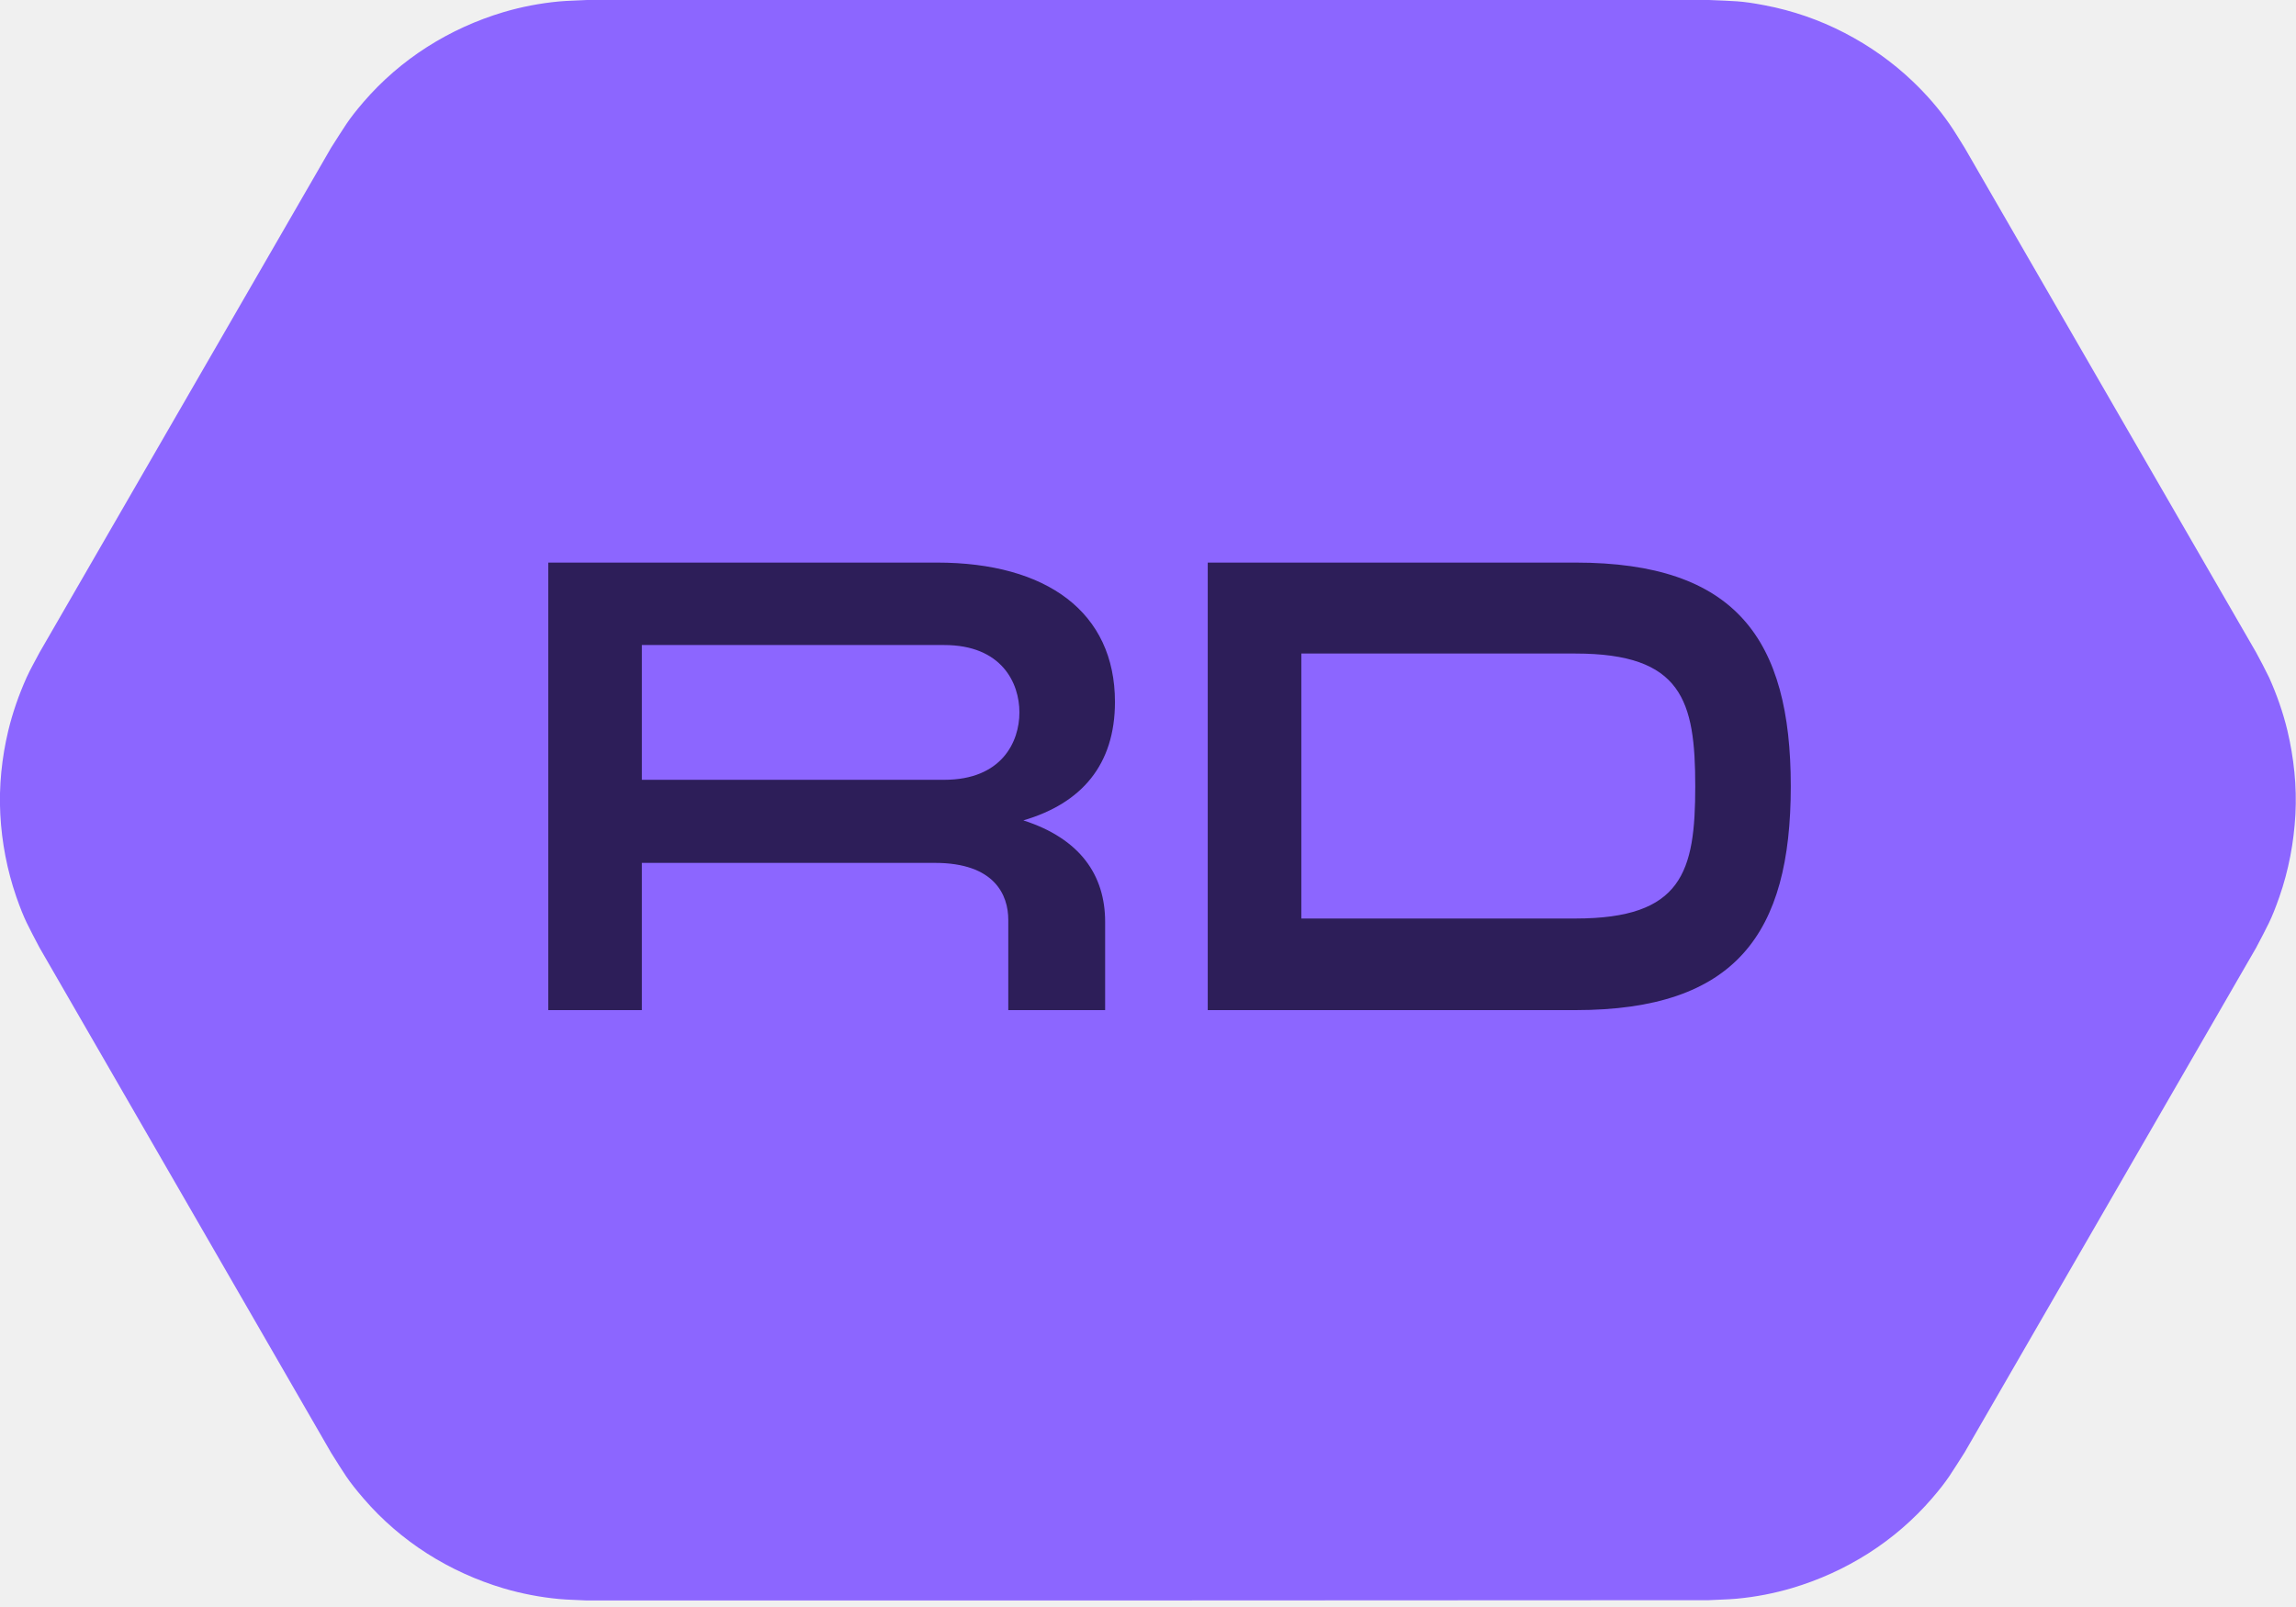
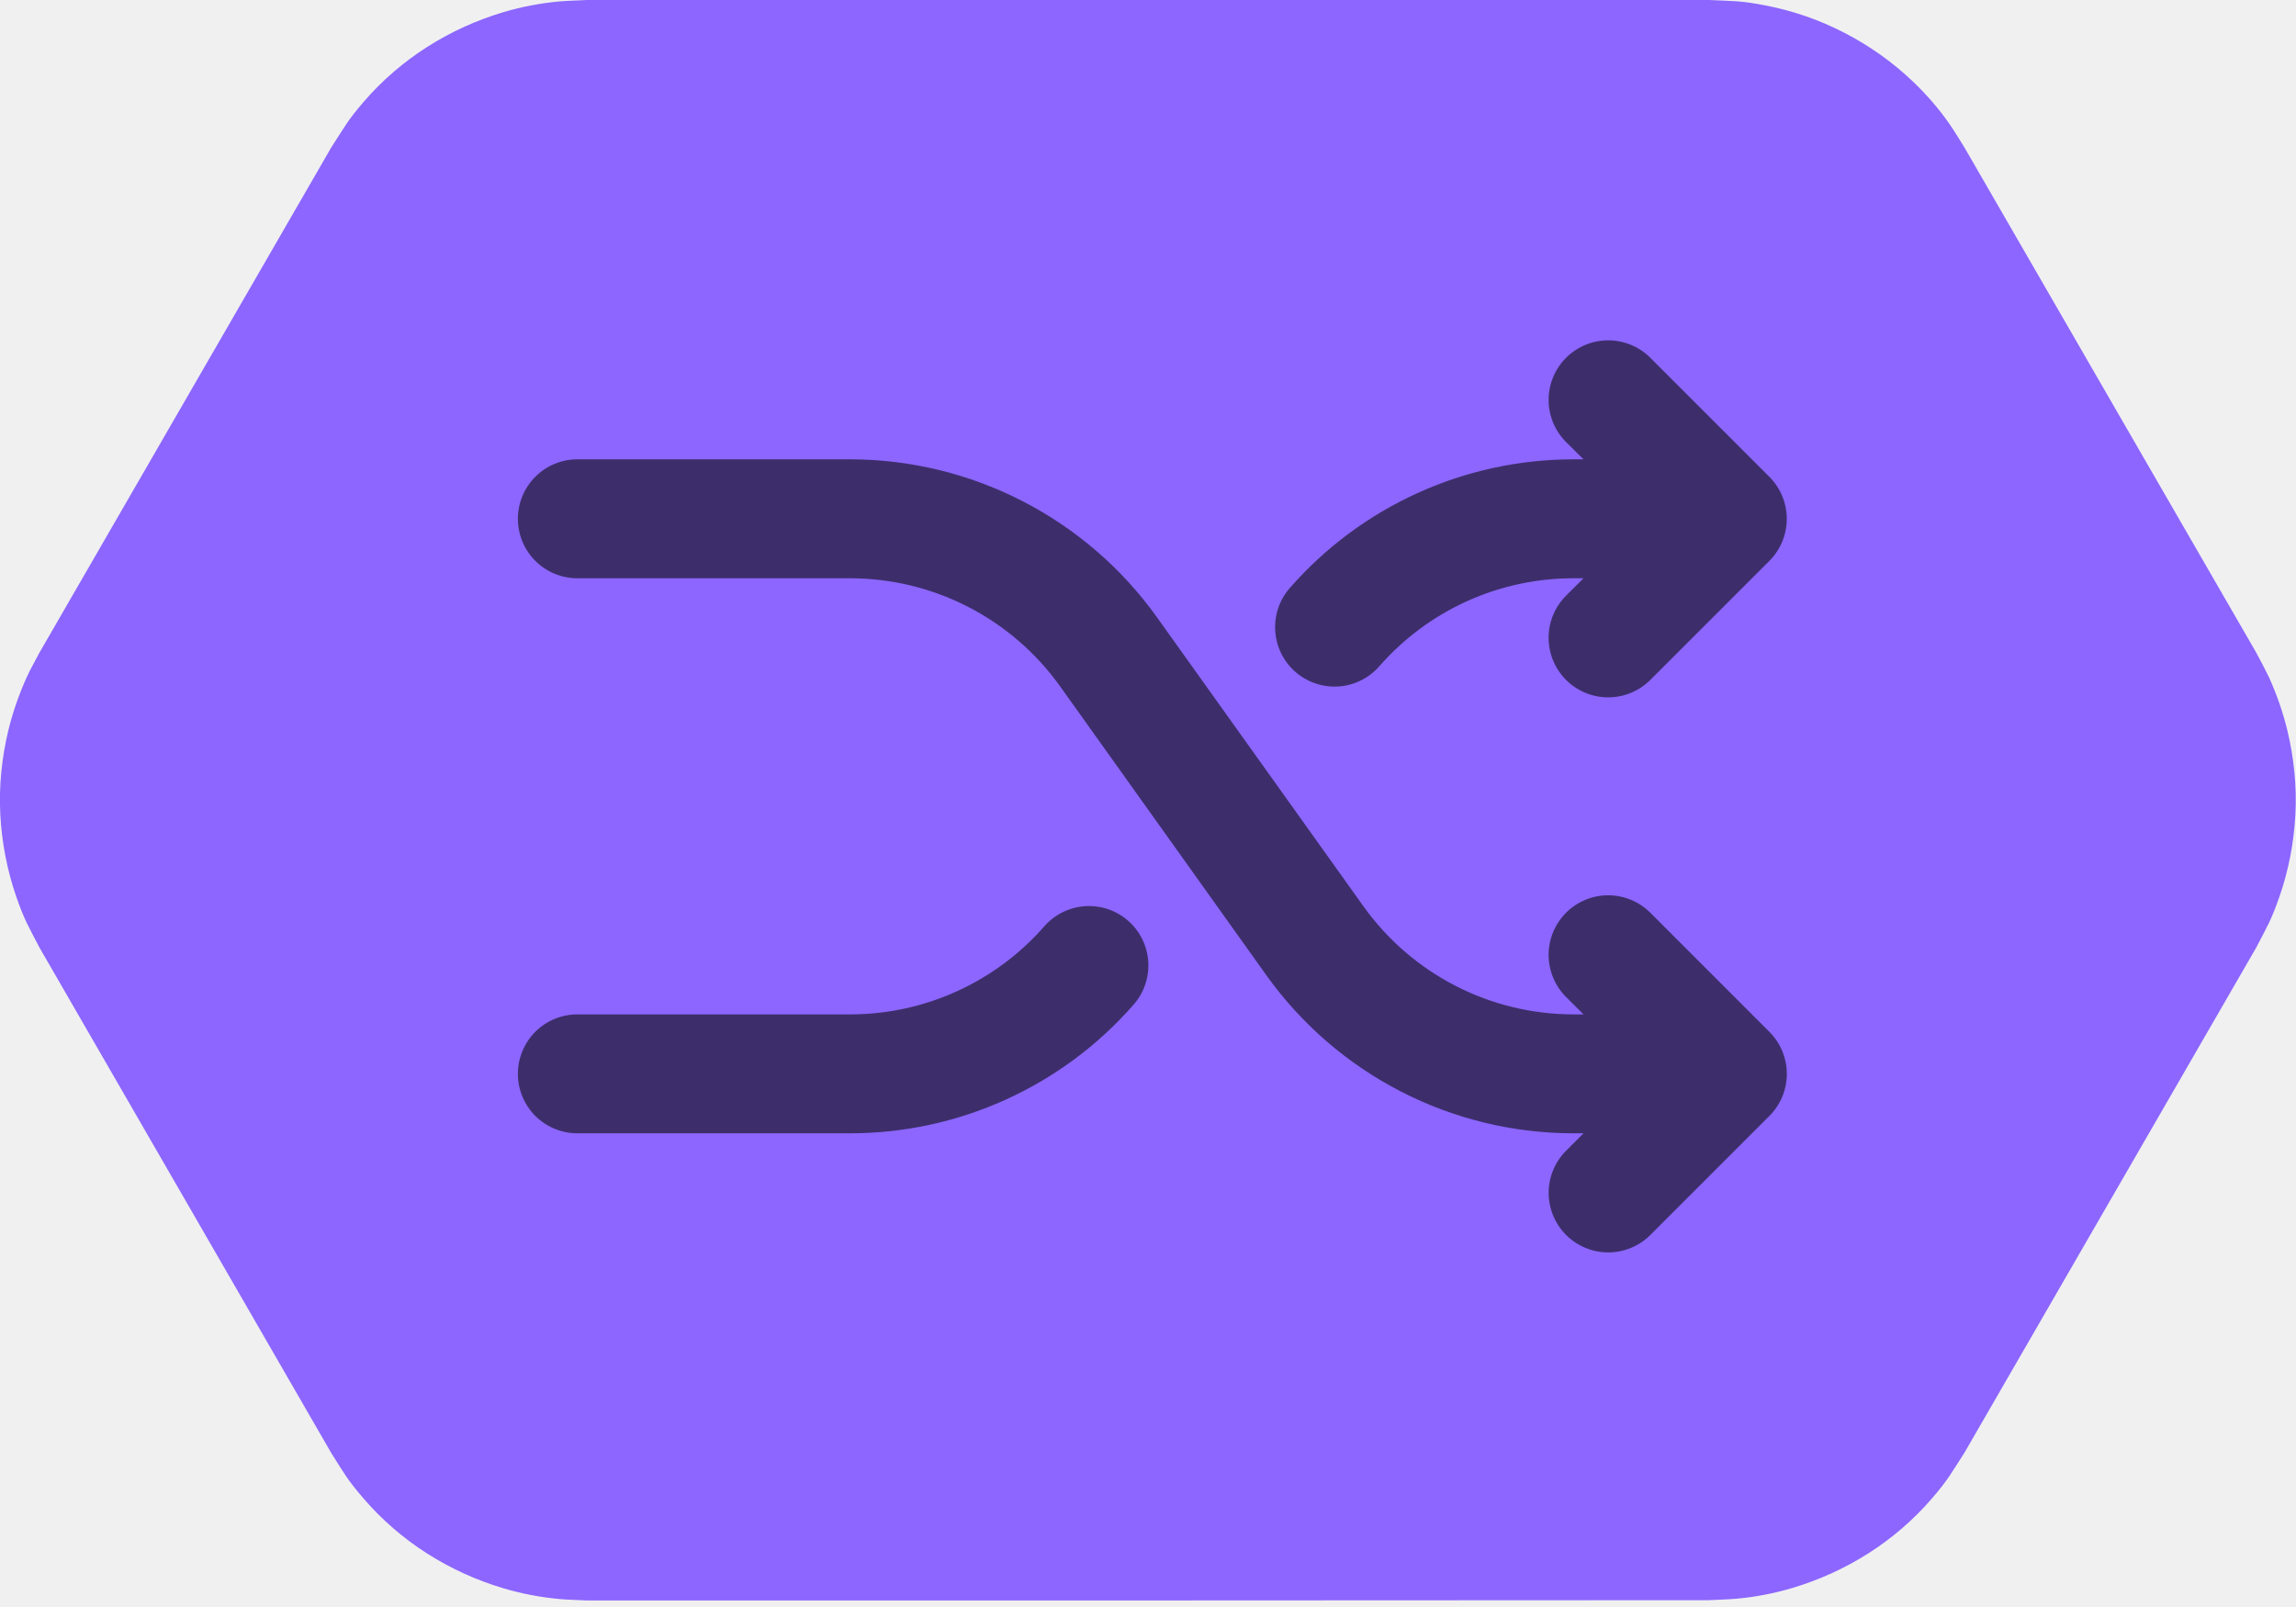
- <svg xmlns="http://www.w3.org/2000/svg" width="100" height="70" viewBox="0 0 100 70" fill="none">
-   <g clip-path="url(#clip0_292_745)">
-     <g clip-path="url(#clip1_292_745)">
-       <path fill-rule="evenodd" clip-rule="evenodd" d="M25.563 69.716C25.151 69.69 24.752 69.69 24.341 69.651C23.53 69.574 22.72 69.42 21.935 69.188C20.764 68.841 19.632 68.326 18.603 67.67C17.574 67.014 16.634 66.204 15.837 65.277C15.129 64.454 15.001 64.197 14.422 63.283L1.724 41.284C1.222 40.319 1.068 40.087 0.708 39.058C0.309 37.9 0.077 36.691 0.013 35.469C-0.051 34.247 0.077 33.012 0.36 31.828C0.553 31.03 0.823 30.259 1.158 29.512C1.325 29.139 1.531 28.792 1.724 28.419L14.422 6.433C15.014 5.519 15.129 5.262 15.837 4.438C16.634 3.512 17.574 2.702 18.603 2.046C19.632 1.389 20.764 0.875 21.935 0.527C22.72 0.296 23.517 0.142 24.341 0.064C24.752 0.026 25.151 0.026 25.563 0H74.437C75.518 0.051 75.801 0.026 76.869 0.232C78.078 0.463 79.236 0.862 80.329 1.428C81.423 1.994 82.426 2.702 83.314 3.551C83.906 4.117 84.446 4.734 84.909 5.403C85.141 5.738 85.347 6.085 85.565 6.433L98.263 28.419C98.456 28.779 98.649 29.139 98.829 29.512C99.164 30.259 99.434 31.03 99.627 31.828C99.91 33.025 100.039 34.247 99.974 35.469C99.91 36.691 99.678 37.913 99.279 39.058C98.919 40.087 98.765 40.319 98.263 41.284L85.565 63.27C84.974 64.184 84.858 64.441 84.15 65.264C83.353 66.191 82.413 67.001 81.384 67.657C80.355 68.313 79.223 68.828 78.052 69.175C77.267 69.407 76.47 69.561 75.647 69.638C75.235 69.677 74.836 69.677 74.424 69.703C58.15 69.716 41.85 69.716 25.563 69.716Z" fill="#8C66FF" />
+ <svg xmlns="http://www.w3.org/2000/svg" width="100" height="70" viewBox="0 15 100 70" fill="none">
+   <g clip-path="url(#clip0_18775_1662)">
+     <g clip-path="url(#clip1_18775_1662)">
+       <path fill-rule="evenodd" clip-rule="evenodd" d="M25.563 84.716C25.151 84.69 24.752 84.69 24.341 84.651C23.53 84.574 22.72 84.42 21.935 84.188C20.764 83.841 19.632 83.326 18.603 82.67C17.574 82.014 16.634 81.204 15.837 80.277C15.129 79.454 15.001 79.197 14.422 78.283L1.724 56.284C1.222 55.319 1.068 55.087 0.708 54.058C0.309 52.9 0.077 51.691 0.013 50.469C-0.051 49.247 0.077 48.012 0.36 46.828C0.553 46.031 0.823 45.259 1.158 44.512C1.325 44.139 1.531 43.792 1.724 43.419L14.422 21.433C15.014 20.519 15.129 20.262 15.837 19.438C16.634 18.512 17.574 17.702 18.603 17.046C19.632 16.389 20.764 15.875 21.935 15.527C22.72 15.296 23.517 15.142 24.341 15.064C24.752 15.026 25.151 15.026 25.563 15H74.437C75.518 15.052 75.801 15.026 76.869 15.232C78.078 15.463 79.236 15.862 80.329 16.428C81.423 16.994 82.426 17.702 83.314 18.551C83.906 19.117 84.446 19.734 84.909 20.403C85.141 20.738 85.347 21.085 85.565 21.433L98.263 43.419C98.456 43.779 98.649 44.139 98.829 44.512C99.164 45.259 99.434 46.031 99.627 46.828C99.91 48.025 100.039 49.247 99.974 50.469C99.91 51.691 99.678 52.913 99.279 54.058C98.919 55.087 98.765 55.319 98.263 56.284L85.565 78.27C84.974 79.184 84.858 79.441 84.15 80.264C83.353 81.191 82.413 82.001 81.384 82.657C80.355 83.313 79.223 83.828 78.052 84.175C77.267 84.407 76.47 84.561 75.647 84.638C75.235 84.677 74.836 84.677 74.424 84.703C58.15 84.716 41.85 84.716 25.563 84.716Z" fill="#8C66FF" />
    </g>
-     <path d="M23.88 44V24.506H40.809C45.597 24.506 48.561 26.672 48.561 30.576C48.561 33.312 47.107 34.994 44.571 35.735C47.05 36.533 48.133 38.129 48.133 40.153V44H43.915V40.067C43.915 38.984 43.317 37.587 40.723 37.587H27.955V44H23.88ZM27.955 33.968H41.122C43.63 33.968 44.4 32.315 44.4 31.032C44.4 29.75 43.63 28.097 41.122 28.097H27.955V33.968ZM52.602 44V24.506H68.619C75.602 24.506 77.996 27.84 77.996 34.253C77.996 40.666 75.602 44 68.619 44H52.602ZM73.835 34.253C73.835 30.52 73.265 28.468 68.619 28.468H56.678V40.01H68.619C73.265 40.01 73.835 37.986 73.835 34.253Z" fill="#2D1E59" />
+     <path d="M77.061 59.943C77.302 60.184 77.494 60.47 77.625 60.785C77.755 61.1 77.823 61.437 77.823 61.778C77.823 62.119 77.755 62.457 77.625 62.772C77.494 63.086 77.302 63.372 77.061 63.613L71.88 68.794C71.393 69.281 70.733 69.554 70.045 69.554C69.357 69.554 68.697 69.281 68.21 68.794C67.724 68.307 67.45 67.647 67.45 66.959C67.45 66.271 67.724 65.611 68.21 65.124L68.968 64.366H68.517C65.906 64.364 63.333 63.739 61.011 62.544C58.689 61.349 56.685 59.618 55.165 57.495L46.168 44.891C45.128 43.438 43.757 42.253 42.169 41.436C40.58 40.618 38.819 40.191 37.032 40.189H25.147C24.46 40.189 23.801 39.916 23.315 39.431C22.829 38.945 22.556 38.286 22.556 37.599C22.556 36.912 22.829 36.253 23.315 35.767C23.801 35.281 24.46 35.008 25.147 35.008H37.032C39.644 35.011 42.217 35.636 44.538 36.831C46.86 38.026 48.864 39.756 50.384 41.879L59.388 54.484C60.428 55.937 61.799 57.121 63.387 57.939C64.976 58.757 66.737 59.184 68.523 59.186H68.968L68.208 58.428C67.722 57.941 67.448 57.281 67.448 56.593C67.448 55.905 67.722 55.245 68.208 54.758C68.695 54.272 69.355 53.998 70.043 53.998C70.731 53.998 71.391 54.272 71.878 54.758L77.061 59.943ZM56.42 44.267C56.937 44.719 57.612 44.947 58.297 44.902C58.983 44.856 59.622 44.54 60.074 44.023C61.128 42.819 62.427 41.853 63.884 41.192C65.341 40.531 66.923 40.189 68.523 40.189H68.968L68.208 40.947C67.722 41.434 67.448 42.093 67.448 42.782C67.448 43.47 67.722 44.13 68.208 44.617C68.695 45.103 69.355 45.377 70.043 45.377C70.731 45.377 71.391 45.103 71.878 44.617L77.059 39.436C77.3 39.195 77.492 38.909 77.623 38.594C77.753 38.279 77.821 37.942 77.821 37.601C77.821 37.26 77.753 36.922 77.623 36.608C77.492 36.293 77.3 36.007 77.059 35.766L71.878 30.585C71.391 30.099 70.731 29.825 70.043 29.825C69.355 29.825 68.695 30.099 68.208 30.585C67.722 31.072 67.448 31.732 67.448 32.42C67.448 33.108 67.722 33.768 68.208 34.255L68.968 35.008H68.517C66.177 35.01 63.865 35.511 61.736 36.479C59.606 37.447 57.708 38.859 56.169 40.621C55.721 41.138 55.495 41.812 55.542 42.496C55.589 43.179 55.904 43.816 56.42 44.267ZM49.136 55.108C48.619 54.656 47.944 54.427 47.258 54.473C46.573 54.519 45.934 54.835 45.482 55.352C44.428 56.556 43.129 57.521 41.672 58.182C40.215 58.844 38.633 59.186 37.032 59.186H25.147C24.46 59.186 23.801 59.459 23.315 59.944C22.829 60.43 22.556 61.089 22.556 61.776C22.556 62.463 22.829 63.122 23.315 63.608C23.801 64.094 24.46 64.366 25.147 64.366H37.032C39.372 64.365 41.684 63.864 43.813 62.896C45.943 61.928 47.841 60.516 49.38 58.754C49.83 58.237 50.056 57.564 50.011 56.88C49.965 56.197 49.651 55.56 49.136 55.108Z" fill="#3D2E6B" />
  </g>
  <defs>
-     <clipPath id="clip0_292_745">
-       <rect width="100" height="70" fill="white" />
+     <clipPath id="clip0_18775_1662">
+       <rect width="100" height="100" fill="white" />
    </clipPath>
-     <clipPath id="clip1_292_745">
-       <rect width="100" height="69.716" fill="white" />
+     <clipPath id="clip1_18775_1662">
+       <rect width="100" height="100" fill="white" />
    </clipPath>
  </defs>
</svg>
